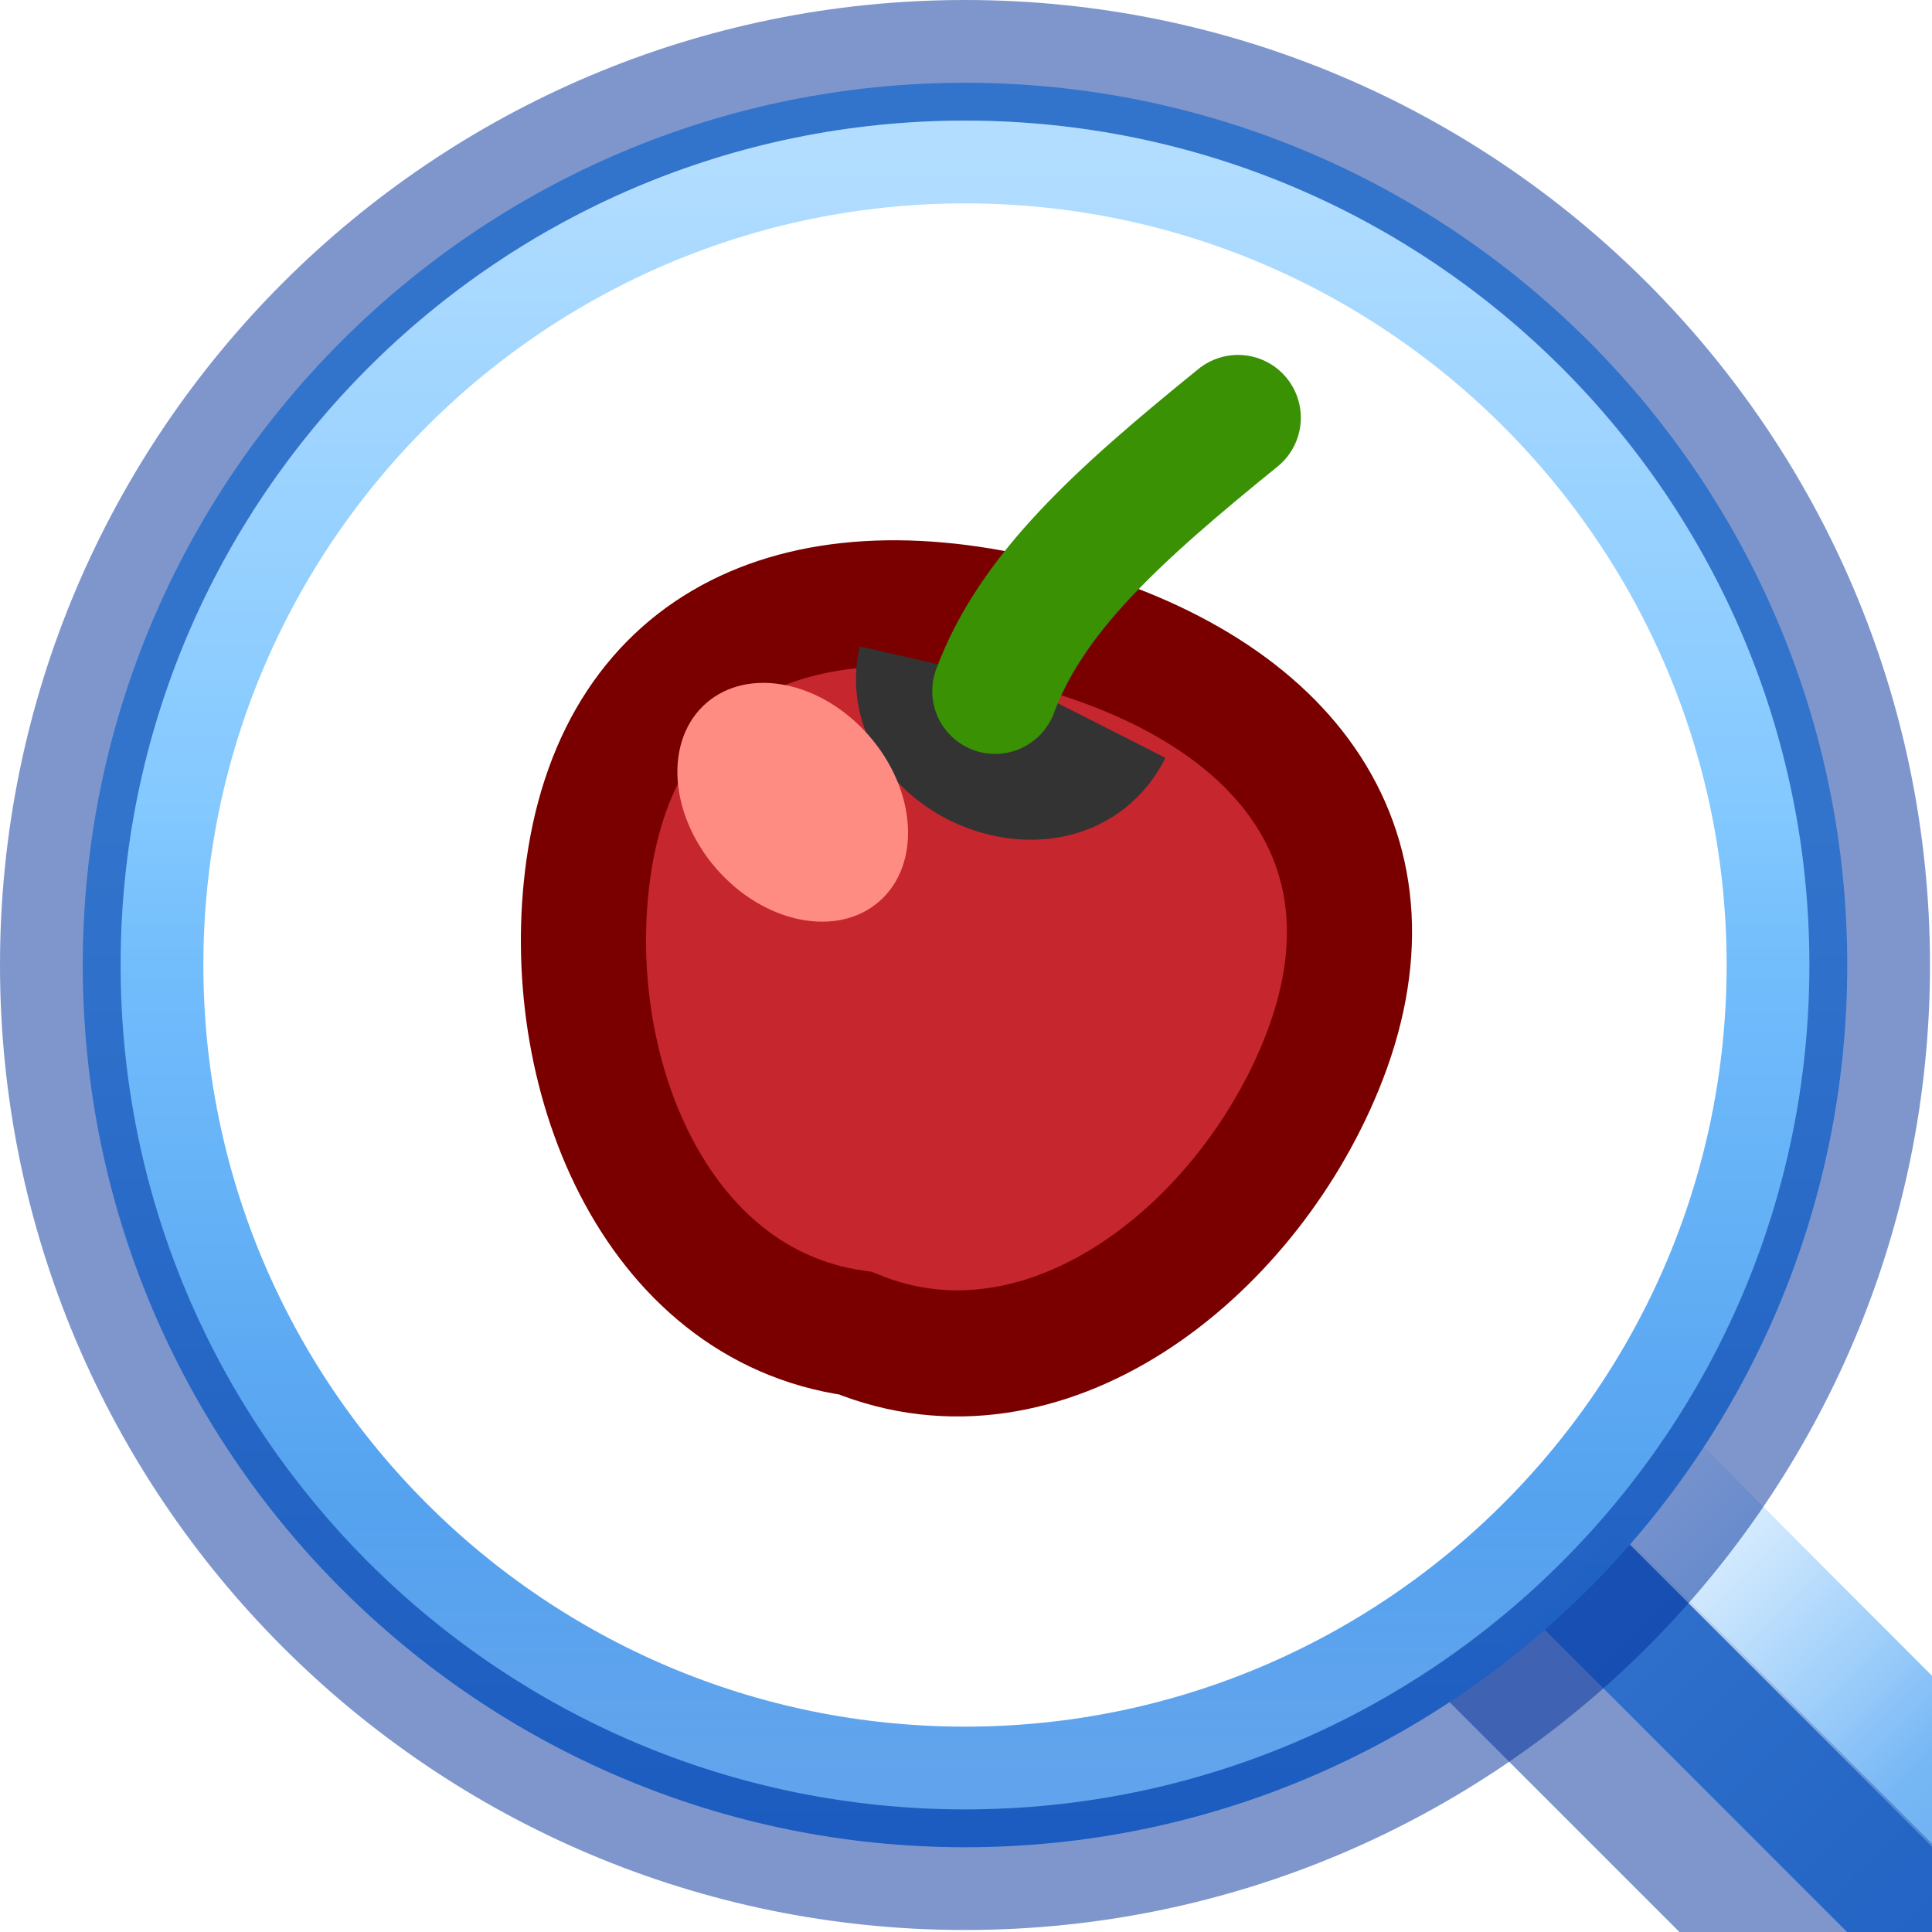
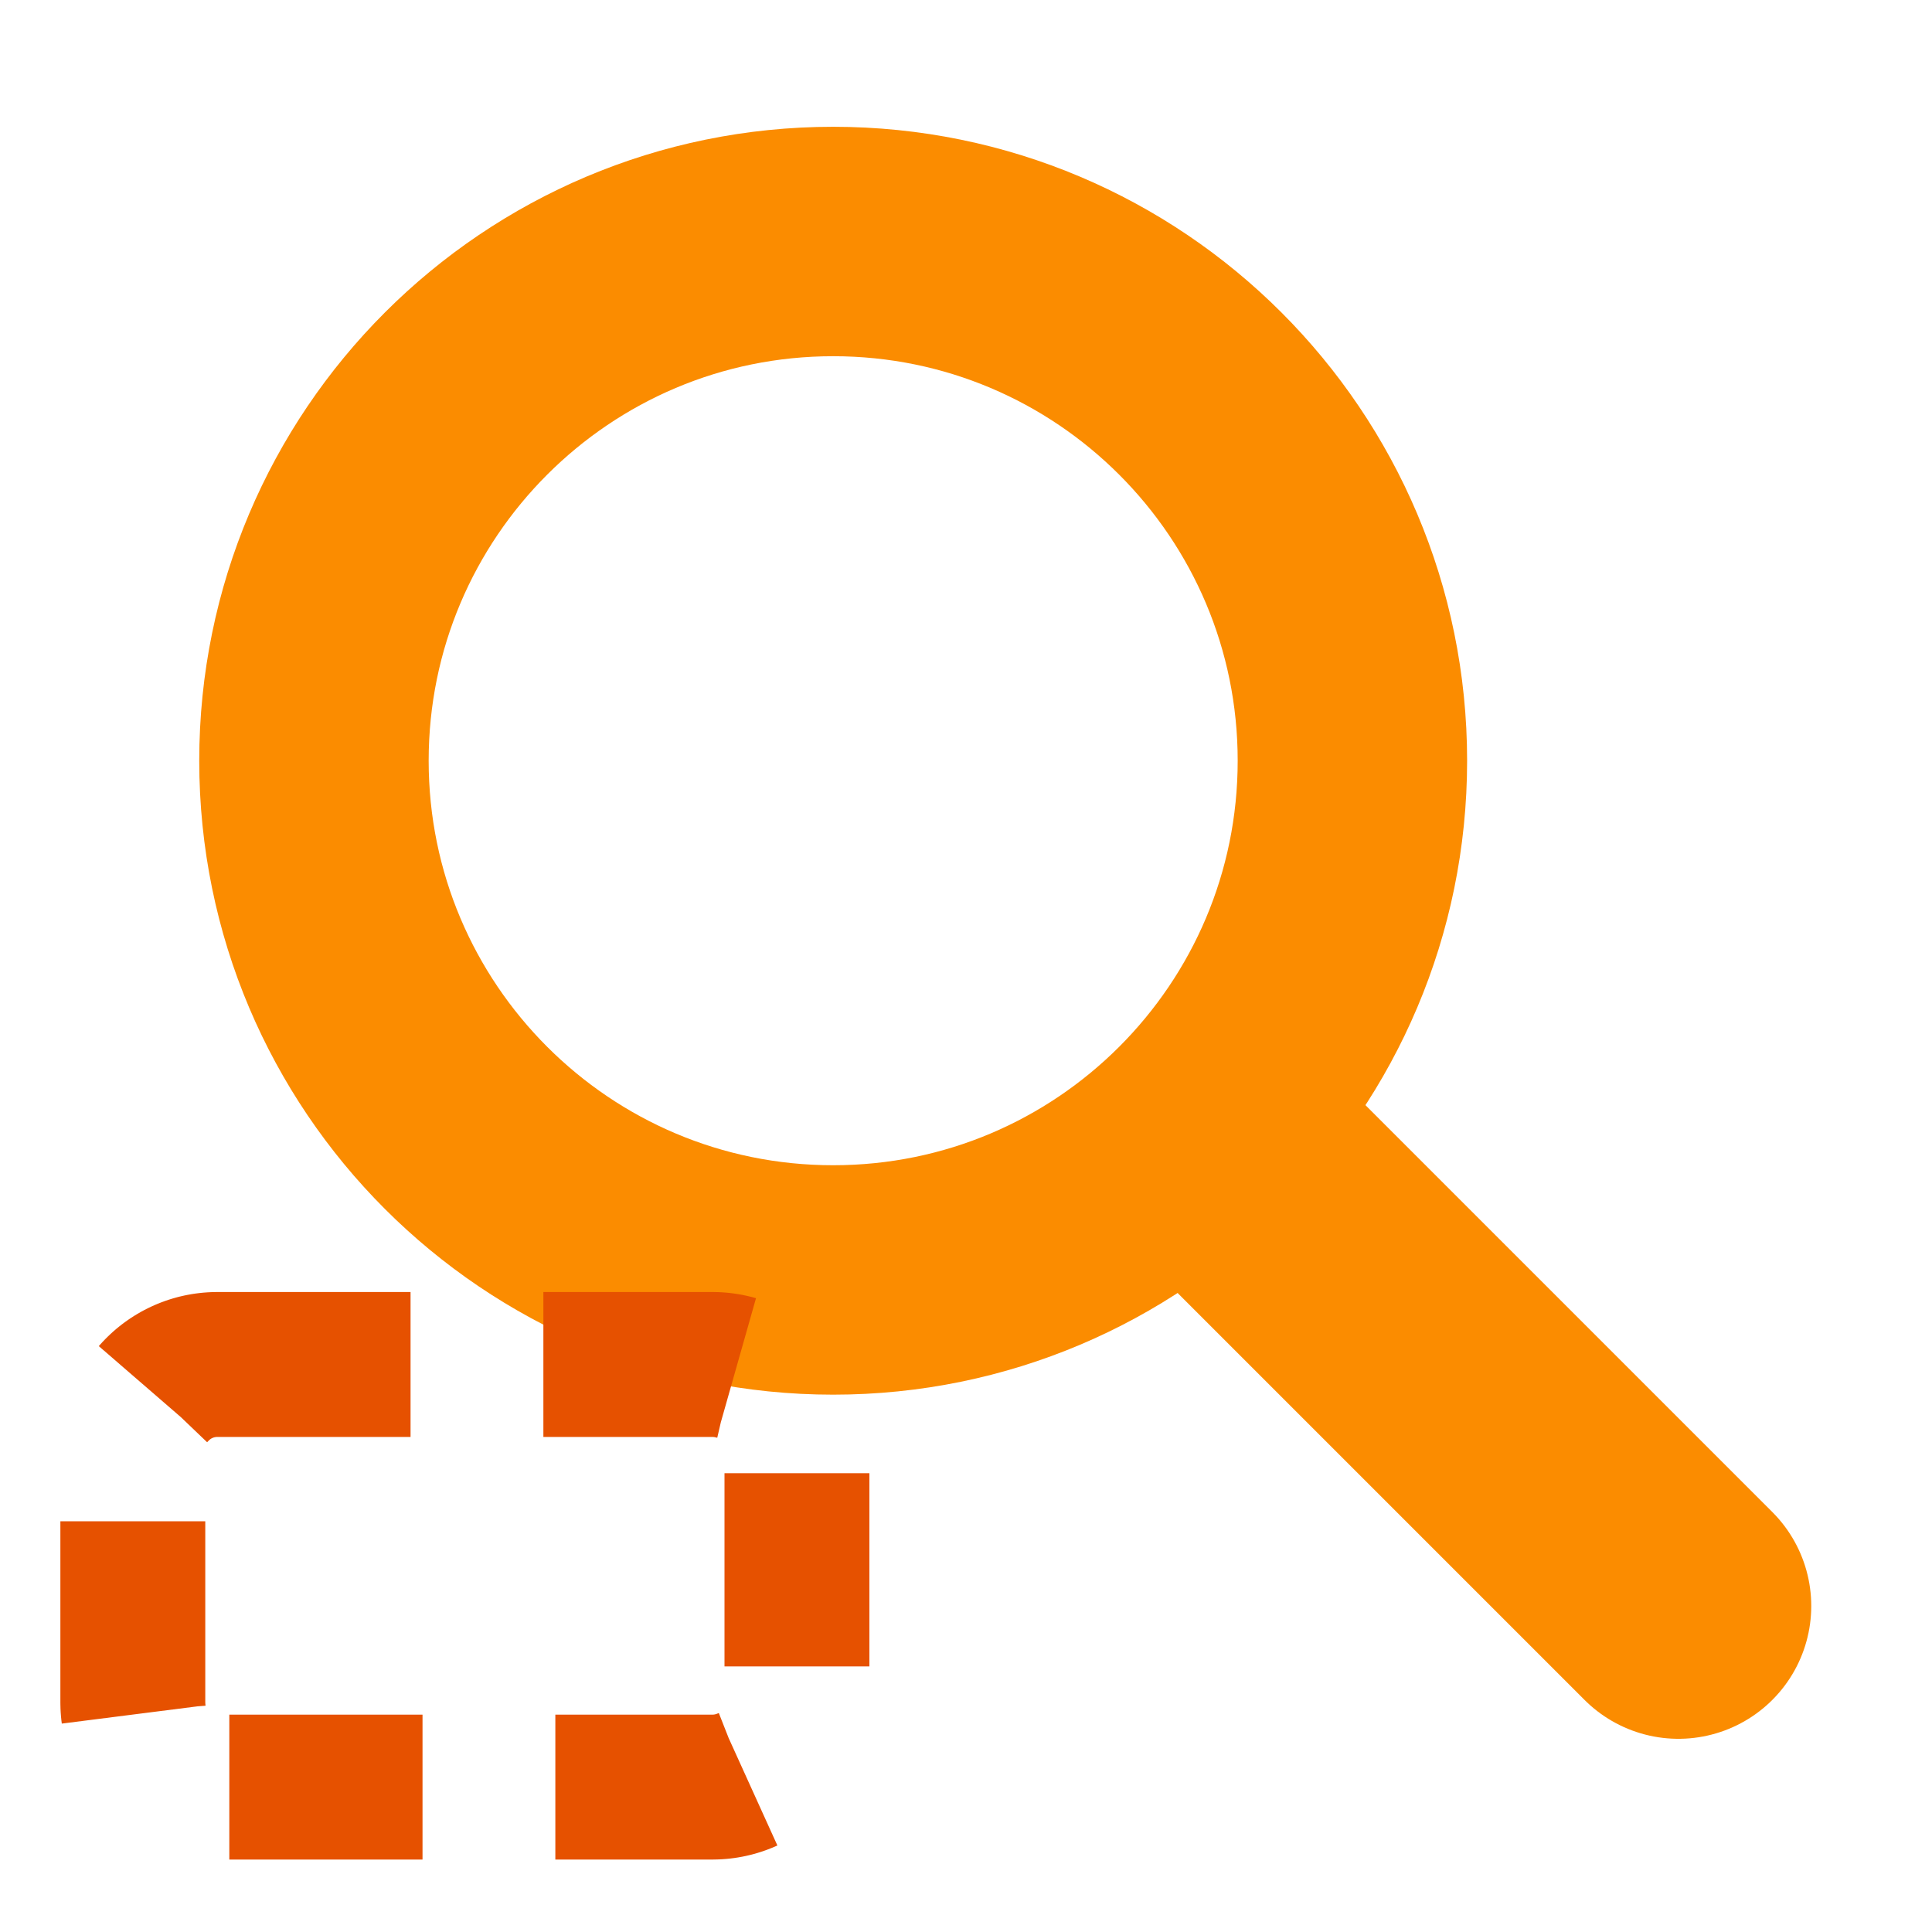
- <svg xmlns="http://www.w3.org/2000/svg" xmlns:xlink="http://www.w3.org/1999/xlink" width="48" height="48" viewBox="0 0 12.7 12.7" version="1.1" id="svg8">
-   <defs id="defs2">
-     <linearGradient gradientTransform="matrix(0.2756217,0,0,0.2565423,-21.44355,-14.67671)" gradientUnits="userSpaceOnUse" xlink:href="#linearGradient3242-7-3-8-0-4-58-06" id="linearGradient3254" y2="39.454" x2="23.732" y1="4.418" x1="23.732" />
-     <linearGradient id="linearGradient3242-7-3-8-0-4-58-06">
-       <stop offset="0" style="stop-color:#cdf87e;stop-opacity:1" id="stop3244-5-8-5-6-4-3-8" />
-       <stop offset="0.262" style="stop-color:#a2e34f;stop-opacity:1" id="stop3246-9-5-1-5-3-0-7" />
-       <stop offset="0.661" style="stop-color:#68b723;stop-opacity:1" id="stop3248-7-2-0-7-5-35-9" />
-       <stop offset="1" style="stop-color:#1d7e0d;stop-opacity:1" id="stop3250-8-2-8-5-6-40-4" />
-     </linearGradient>
-     <linearGradient gradientTransform="matrix(0,-0.3006486,0.3230083,0,-20.95217,-0.797489)" gradientUnits="userSpaceOnUse" xlink:href="#linearGradient4087-4-6" id="linearGradient3198-5" y2="15.991" x2="20.576" y1="15.991" x1="38.941" />
-     <linearGradient id="linearGradient4087-4-6">
-       <stop offset="0" style="stop-color:#ffffff;stop-opacity:1" id="stop4089-0-9" />
-       <stop offset="0.512" style="stop-color:#ffffff;stop-opacity:0.235" id="stop4091-5-8" />
-       <stop offset="0.585" style="stop-color:#ffffff;stop-opacity:0.157" id="stop4093-9-7" />
-       <stop offset="1" style="stop-color:#ffffff;stop-opacity:0.392" id="stop4095-4-2" />
-     </linearGradient>
-     <linearGradient x1="23.732" y1="4.418" x2="23.732" y2="38.066" id="linearGradient3254-7" xlink:href="#linearGradient3846" gradientUnits="userSpaceOnUse" gradientTransform="matrix(-1.04172,0,0,0.9696086,49.67237,1.24692)" />
-     <linearGradient id="linearGradient3846">
-       <stop id="stop3848" style="stop-color:#fff3cb;stop-opacity:1" offset="0" />
-       <stop id="stop3850" style="stop-color:#fdde76;stop-opacity:1" offset="0.262" />
-       <stop id="stop3852" style="stop-color:#f9c440;stop-opacity:1" offset="0.661" />
-       <stop id="stop3854" style="stop-color:#e48b20;stop-opacity:1" offset="1" />
-     </linearGradient>
-     <linearGradient x1="38.941" y1="15.991" x2="20.576" y2="15.991" id="linearGradient3198-5-0" xlink:href="#linearGradient4087-4-6" gradientUnits="userSpaceOnUse" gradientTransform="matrix(0,-1.13631,-1.220819,0,47.81519,53.70381)" />
-     <linearGradient xlink:href="#linearGradient947-5" id="linearGradient916" gradientUnits="userSpaceOnUse" gradientTransform="matrix(6.470699,0,0,4.857143,-34.15521,-15.53799)" x1="4.702" y1="3.69" x2="4.702" y2="4.086" />
-     <linearGradient id="linearGradient947-5">
-       <stop offset="0" style="stop-color:#64baff;stop-opacity:1" id="stop943-6" />
-       <stop offset="1" style="stop-color:#3689e6;stop-opacity:1" id="stop945-2" />
-     </linearGradient>
-     <linearGradient xlink:href="#linearGradient4011" id="linearGradient914" gradientUnits="userSpaceOnUse" gradientTransform="matrix(3.235349,0,0,4.857143,-19.24708,-15.53799)" x1="4.702" y1="3.69" x2="4.702" y2="4.086" />
-     <linearGradient id="linearGradient4011">
-       <stop offset="0" style="stop-color:#ffffff;stop-opacity:1" id="stop4013" />
-       <stop offset="0.508" style="stop-color:#ffffff;stop-opacity:0.235" id="stop4015" />
-       <stop offset="0.835" style="stop-color:#ffffff;stop-opacity:0.157" id="stop4017" />
-       <stop offset="1" style="stop-color:#ffffff;stop-opacity:0.392" id="stop4019" />
-     </linearGradient>
-     <linearGradient gradientTransform="matrix(0,1.083776,-1.083776,0,16.67021,-2.837765)" gradientUnits="userSpaceOnUse" y2="8" x2="16.706" y1="8" x1="8.83" id="linearGradient878" xlink:href="#linearGradient947-5" />
-     <linearGradient gradientTransform="matrix(0.3513514,0,0,0.3513514,-17.20367,-0.9093001)" gradientUnits="userSpaceOnUse" xlink:href="#linearGradient4011" id="linearGradient3071" y2="44.341" x2="71.204" y1="6.238" x1="71.204" />
-   </defs>
-   <g id="layer1">
-     <g transform="matrix(1.651594,0,0,1.651594,-3.703114,-0.6467533)" id="g1055">
-       <g id="g1018" style="stroke:#7a0000;stroke-opacity:1" transform="translate(11.03655,3.061234)">
-         <g transform="matrix(0.1203468,0.00521202,-0.00532923,0.1212868,-8.388063,-3.343866)" id="cherry2-3" style="stroke:#7a0000;stroke-opacity:1">
-           <path d="m 42.021,38.735 c -2.28,6.289 -8.636,11.671 -14.976,9.411 -6.706,-0.642 -10.134,-8.201 -9.485,-14.852 0.729,-7.471 6.64,-10.416 14.793,-8.602 8.154,1.814 12.229,6.98 9.668,14.043 z" id="p5-12" style="fill:#c6262e;fill-opacity:1;stroke:#7a0000;stroke-width:4.135;stroke-opacity:1" />
-           <path d="m 28.224,26.012 c -0.601,3.336 4.888,5.213 6.336,2.001" id="p8-9" style="fill:none;stroke:#333333;stroke-width:4.135;stroke-opacity:1" />
-         </g>
-         <path id="path1009" d="m -4.834,0.081 c 0.145,-0.389 0.486,-0.698 0.967,-1.088" style="fill:#275100;fill-opacity:0.945;stroke:#3a9104;stroke-width:0.5;stroke-linecap:round;stroke-opacity:1;stop-color:#000000" />
-       </g>
-       <path id="path1046" style="opacity:1;fill:#ff8c82;fill-opacity:1;stroke:none;stroke-width:0.496;stroke-linecap:round;stroke-opacity:1;stop-color:#000000" d="M 5.742,3.979 A 0.524,0.403 48.879 0 1 5.094,3.85 0.524,0.403 48.879 0 1 5.053,3.19 0.524,0.403 48.879 0 1 5.701,3.32 0.524,0.403 48.879 0 1 5.742,3.979" />
-     </g>
-     <g id="g859" transform="scale(2.996901)">
-       <g transform="rotate(-45,4.810207,3.582032)" id="g921">
-         <rect y="2.535" x="-4.339" height="1.738" width="0.529" id="rect908" style="opacity:1;fill:url(#linearGradient916);fill-opacity:1;stroke:none;stroke-width:5.606;stroke-linecap:round;stop-color:#000000" transform="scale(-1,1)" />
-         <rect style="opacity:0.5;fill:#002e99;fill-opacity:1;stroke:none;stroke-width:5.606;stroke-linecap:round;stop-color:#000000" id="rect910" width="0.529" height="1.738" x="-4.079" y="2.535" transform="scale(-1,1)" />
-         <rect style="opacity:1;fill:url(#linearGradient914);fill-opacity:1;stroke:none;stroke-width:3.964;stroke-linecap:round;stop-color:#000000" id="rect912" width="0.265" height="1.738" x="-4.339" y="2.535" transform="scale(-1,1)" />
-       </g>
-       <g transform="scale(0.2645833)" id="g910">
-         <path d="m 14.814,8 c 0,-3.76 -3.054,-6.814 -6.814,-6.814 -3.76,0 -6.814,3.054 -6.814,6.814 0,3.76 3.054,6.814 6.814,6.814 3.76,0 6.814,-3.054 6.814,-6.814 z" id="path846" style="color:#000000;display:inline;overflow:visible;visibility:visible;opacity:0.99;fill:none;fill-opacity:1;fill-rule:nonzero;stroke:url(#linearGradient878);stroke-width:1;stroke-opacity:1;marker:none;enable-background:accumulate" />
-         <path d="m 8,0.5 c -4.138,0 -7.5,3.362 -7.5,7.5 C 0.5,12.138 3.862,15.5 8,15.5 12.138,15.5 15.5,12.138 15.5,8 15.5,3.862 12.138,0.5 8,0.5 Z" id="path2555-7" style="color:#000000;clip-rule:nonzero;display:inline;overflow:visible;visibility:visible;opacity:0.5;isolation:auto;mix-blend-mode:normal;color-interpolation:sRGB;color-interpolation-filters:linearRGB;solid-color:#000000;solid-opacity:1;fill:none;fill-opacity:1;fill-rule:nonzero;stroke:#002e99;stroke-width:1;stroke-linecap:round;stroke-linejoin:round;stroke-miterlimit:4;stroke-dasharray:none;stroke-dashoffset:0;stroke-opacity:1;marker:none;color-rendering:auto;image-rendering:auto;shape-rendering:auto;text-rendering:auto;enable-background:accumulate" />
-         <path d="M 14.5,8 C 14.5,11.59 11.59,14.5 8,14.5 4.41,14.5 1.5,11.59 1.5,8 1.5,4.41 4.41,1.5 8,1.5 11.59,1.5 14.5,4.41 14.5,8 Z" id="path8655-6" style="color:#000000;display:inline;overflow:visible;visibility:visible;opacity:0.5;fill:none;stroke:url(#linearGradient3071);stroke-width:1;stroke-linecap:round;stroke-linejoin:round;stroke-miterlimit:4;stroke-dasharray:none;stroke-dashoffset:0;stroke-opacity:1;marker:none;enable-background:accumulate" />
-       </g>
-     </g>
-   </g>
+ <svg xmlns="http://www.w3.org/2000/svg" viewBox="0 0 16 16" width="16" height="16">
+   <circle cx="6.9" cy="6.3" r="4.3" fill="none" stroke="#fb8c00" stroke-width="1.9" />
+   <line x1="10.2" y1="9.6" x2="13.9" y2="13.3" stroke="#fb8c00" stroke-width="2.2" stroke-linecap="round" />
+   <rect x="1.1" y="11.3" width="5.5" height="3.5" rx="0.7" fill="none" stroke="#e65100" stroke-width="1.2" stroke-dasharray="1.6 1.1" />
</svg>
